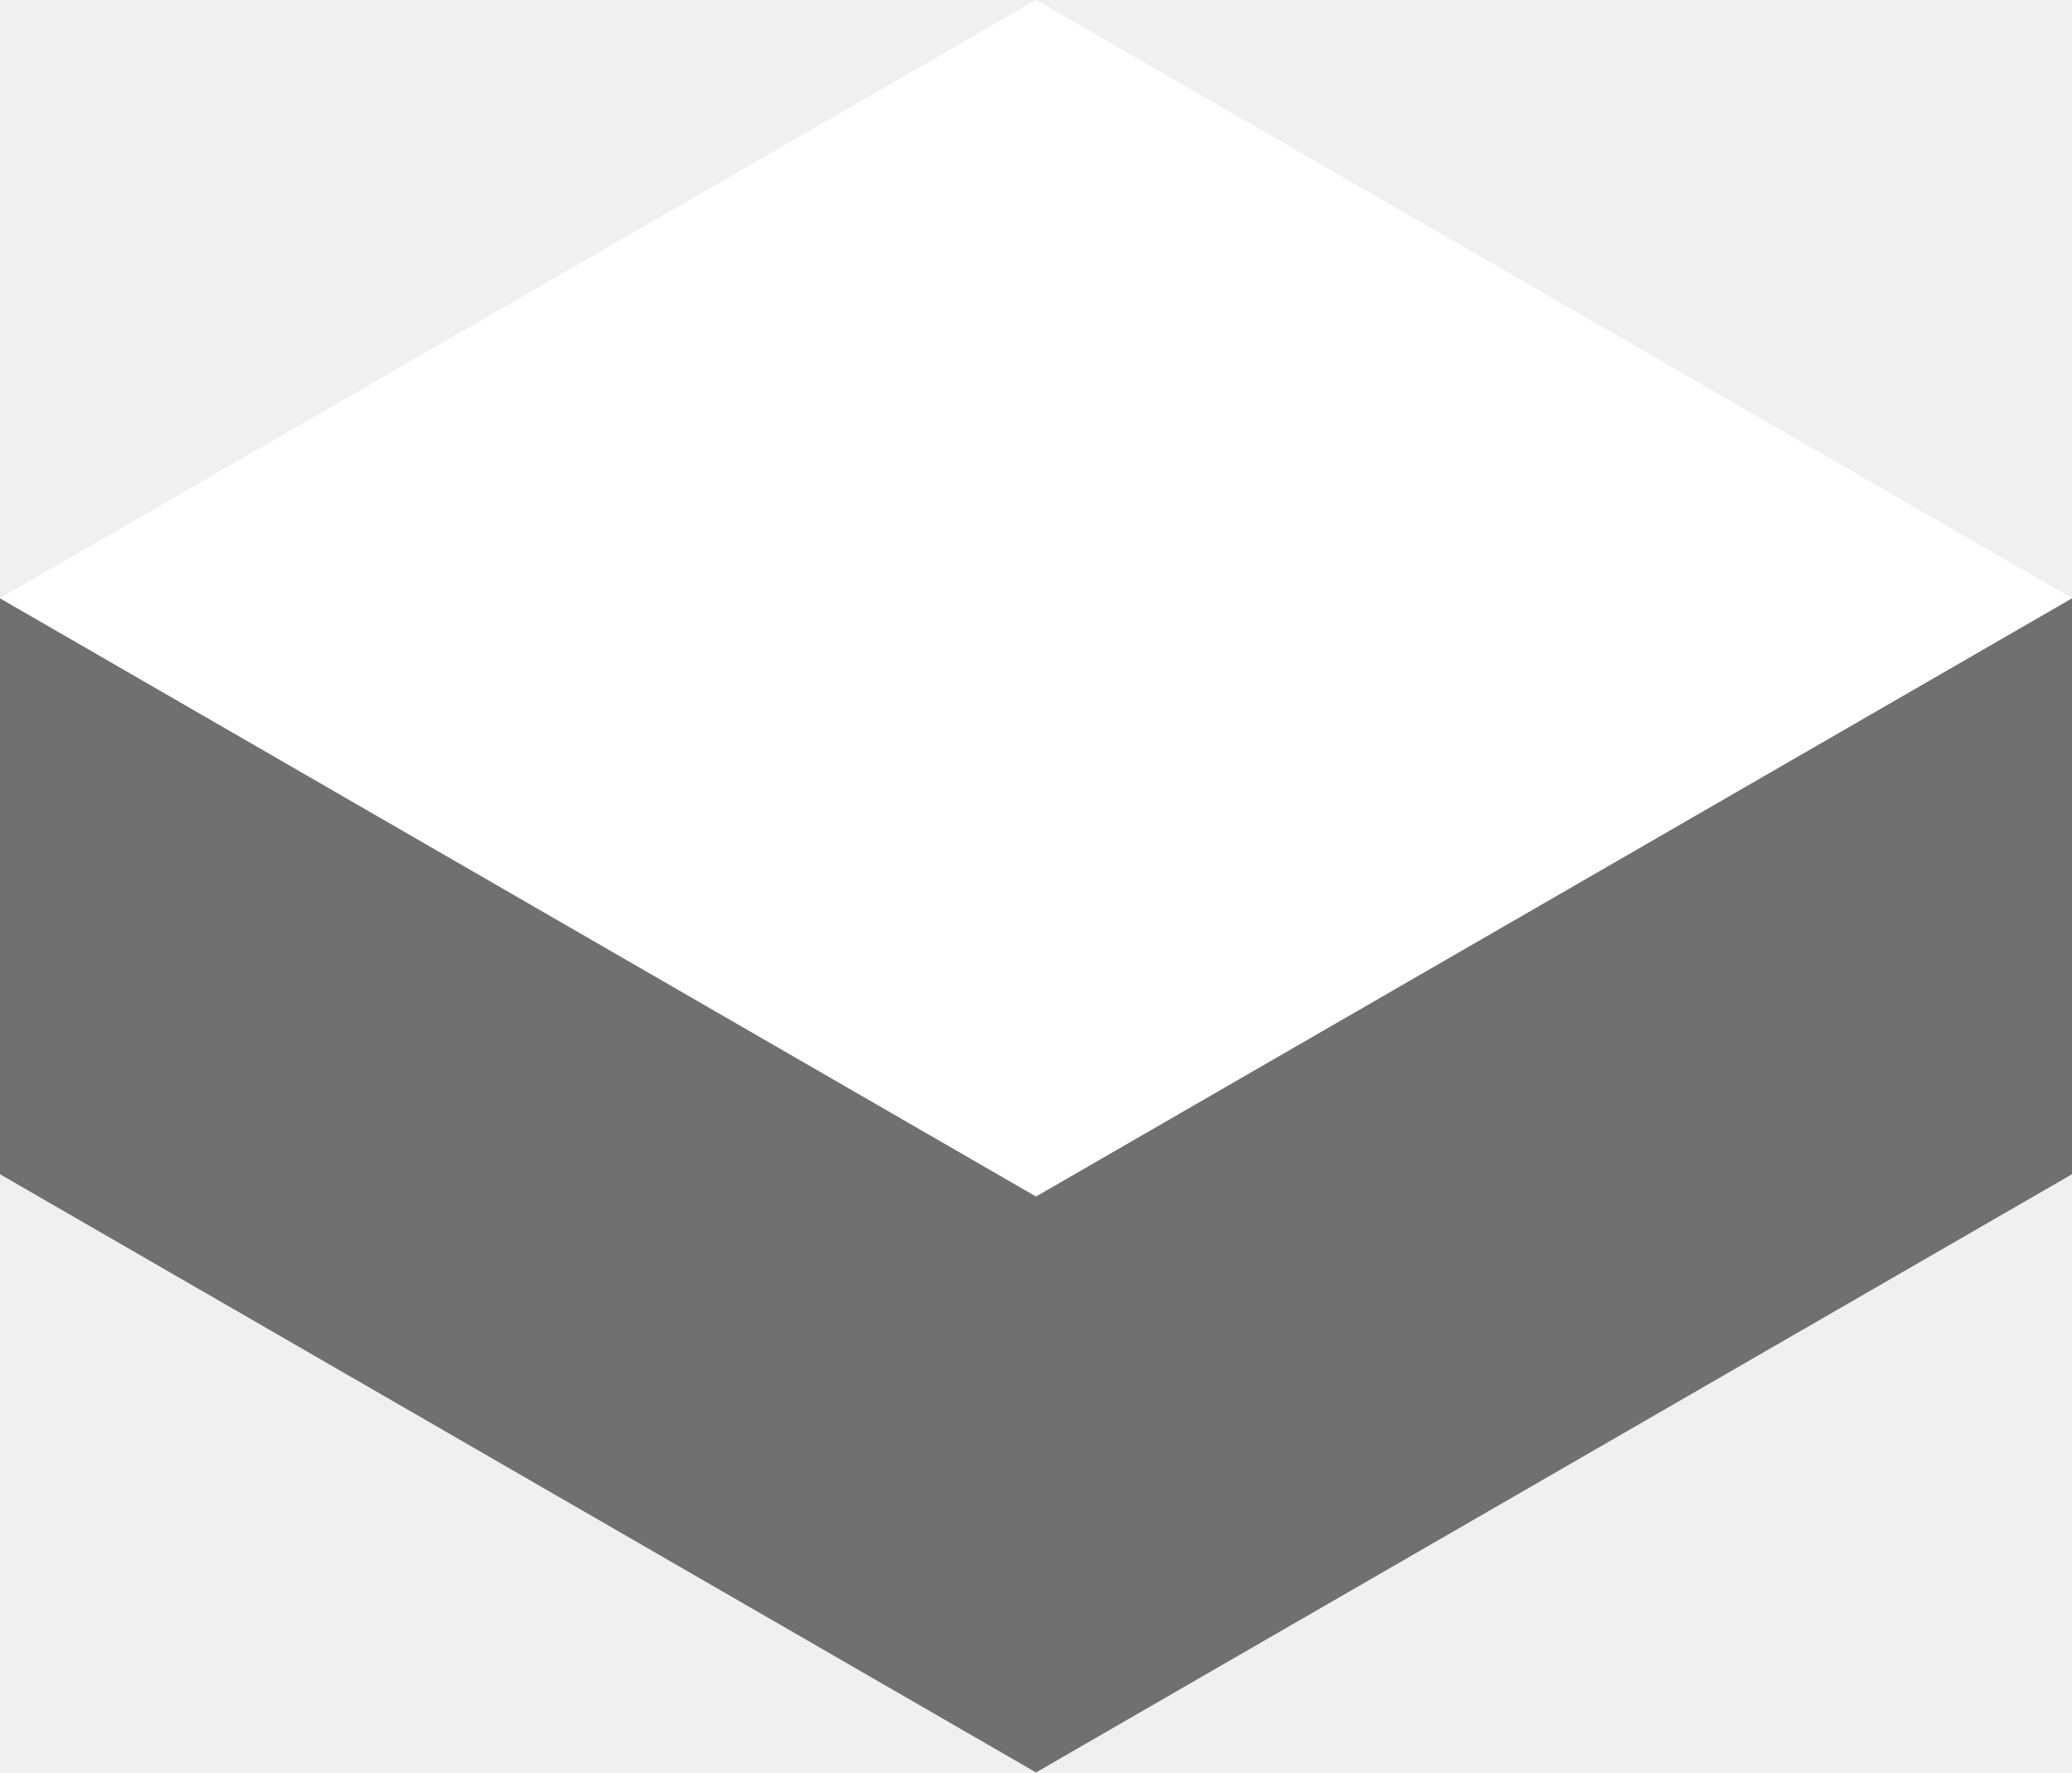
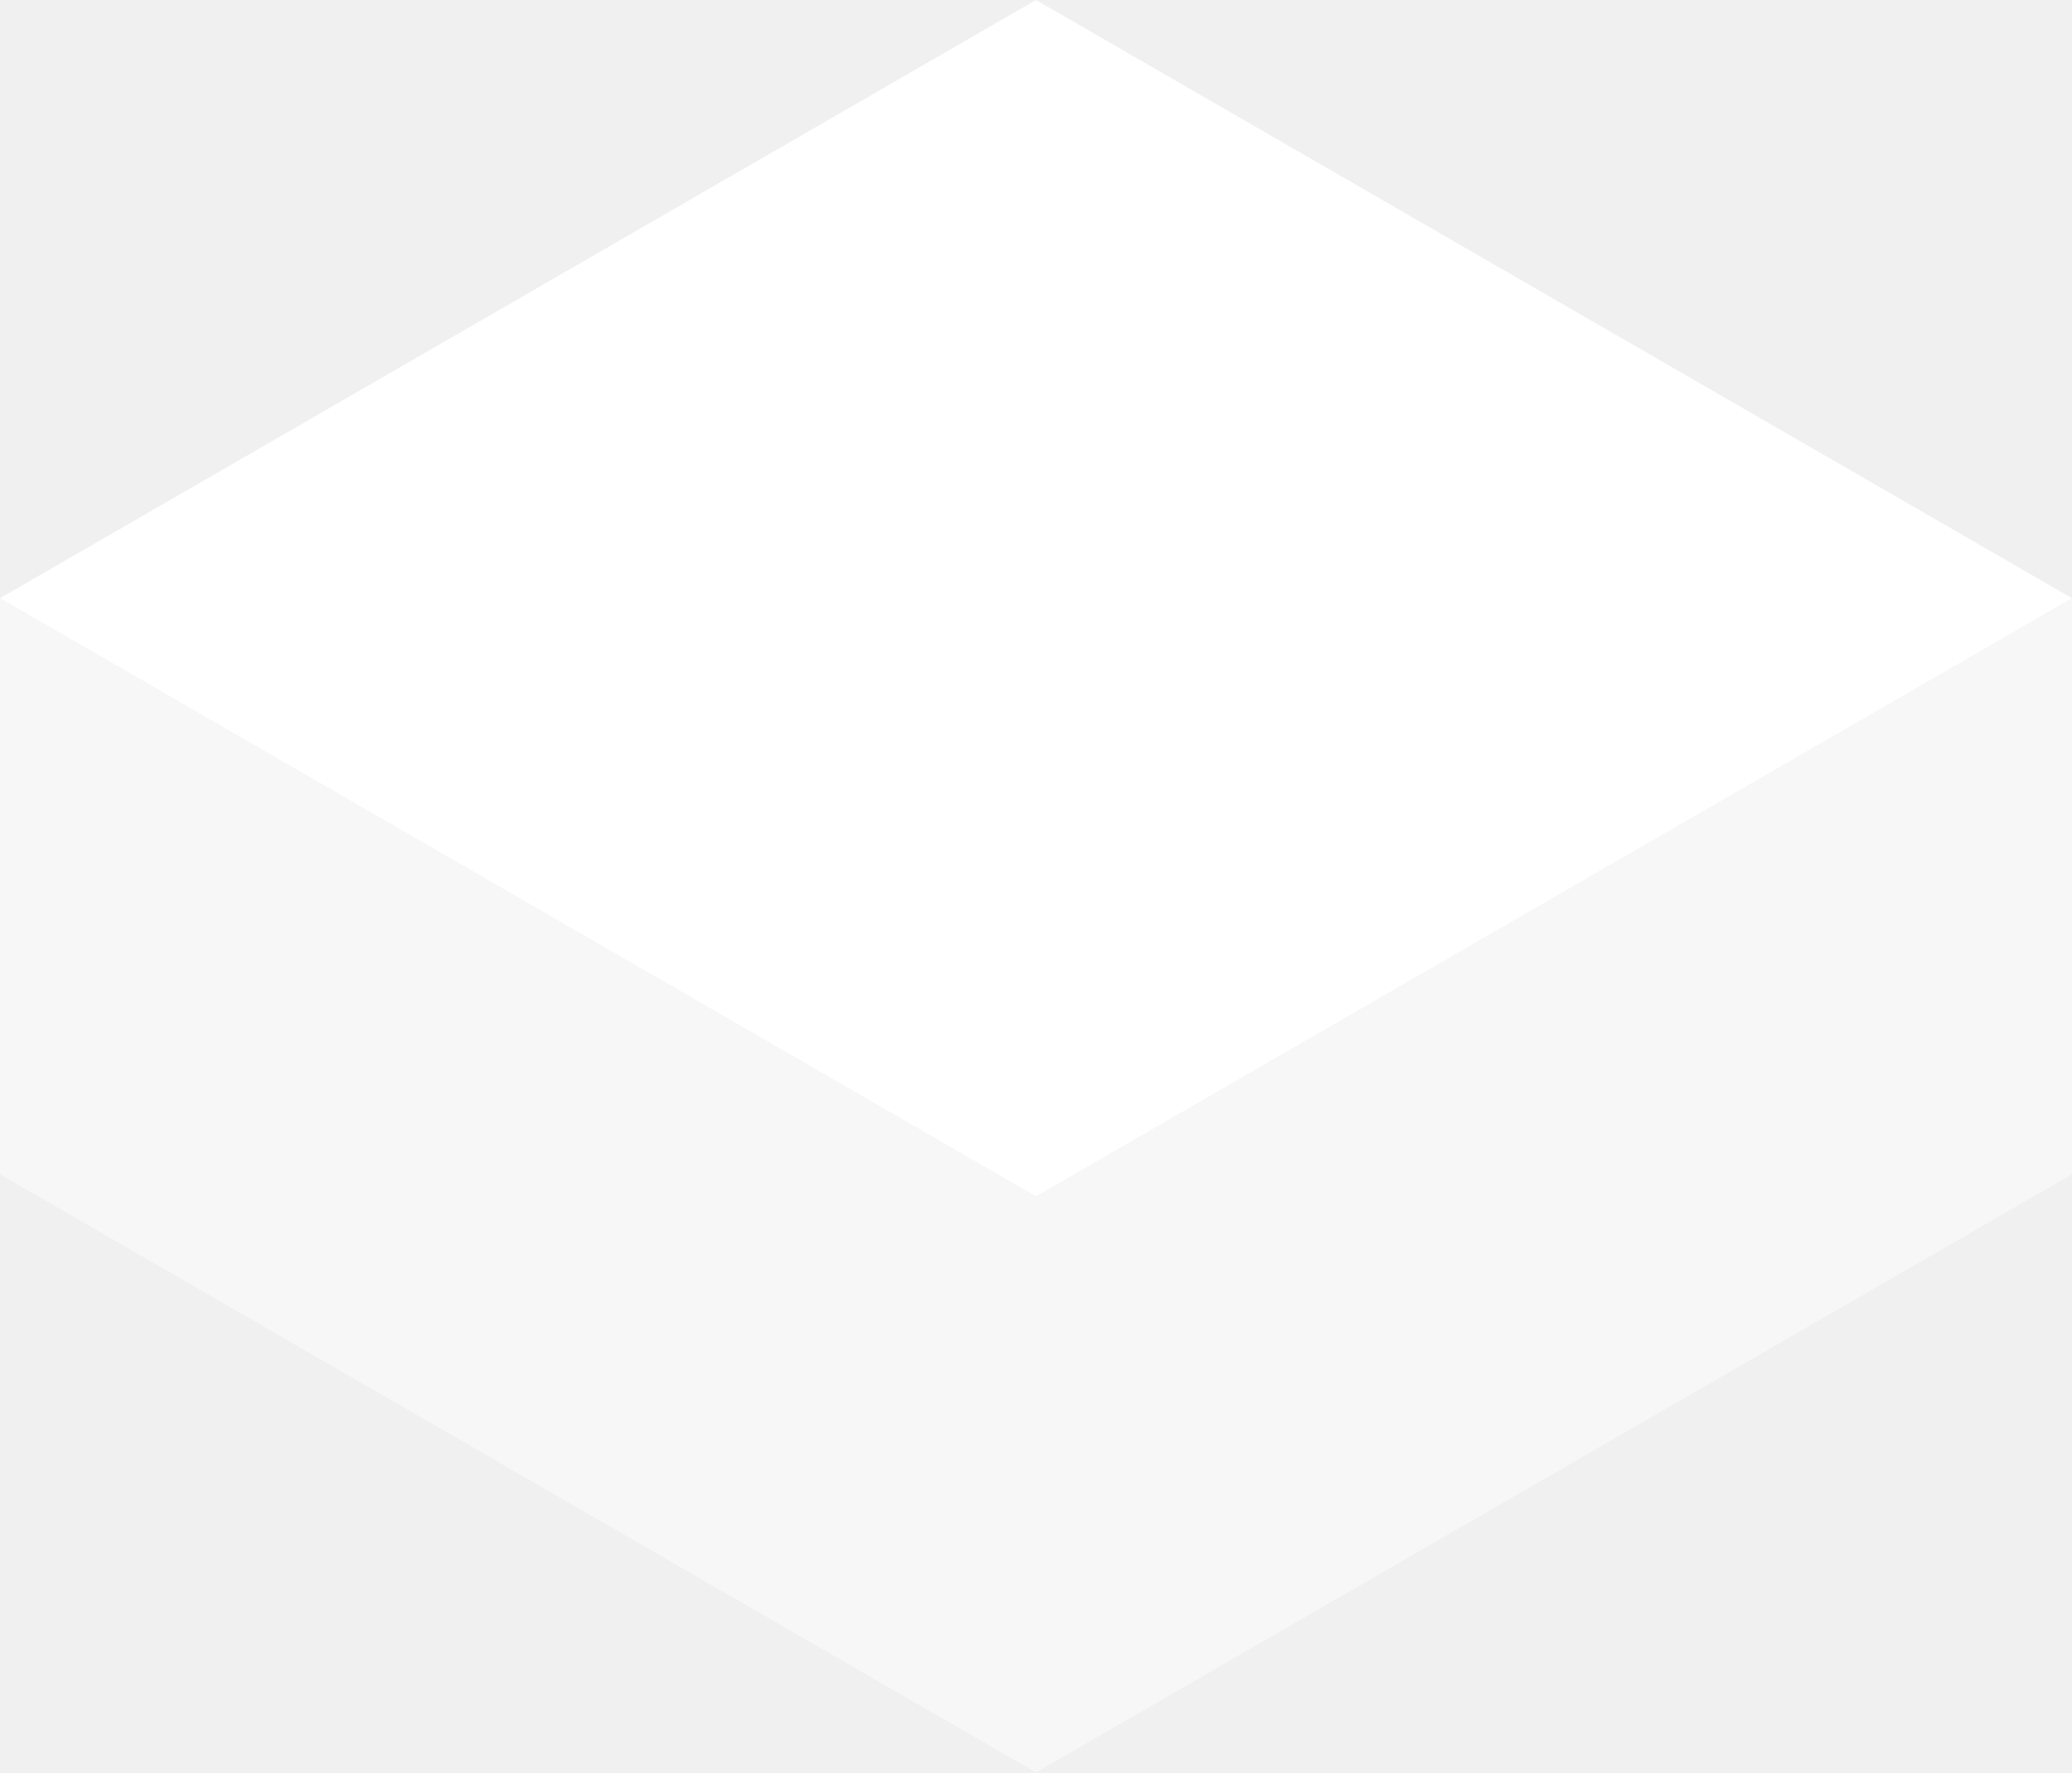
<svg xmlns="http://www.w3.org/2000/svg" width="242.424" height="207.353" viewBox="0 0 242.424 207.353" fill="none">
  <g opacity="1" transform="translate(0 -0.00006103516)  rotate(0)">
-     <path id="Subtract" fill-rule="evenodd" style="fill:#707070" opacity="1" d="M121.213,139.963l121.211,-69.982v67.39l-121.211,69.982l-121.213,-69.982v-67.39z" />
+     <path id="Subtract" fill-rule="evenodd" style="fill:#f7f7f7" opacity="1" d="M121.213,139.963l121.211,-69.982v67.39l-121.211,69.982l-121.213,-69.982v-67.39z" />
    <path id="Intersect" fill-rule="evenodd" style="fill:#FFFFFF" opacity="1" d="M242.424,69.982l-121.211,69.981l-121.212,-69.981l121.212,-69.982z" />
  </g>
</svg>
